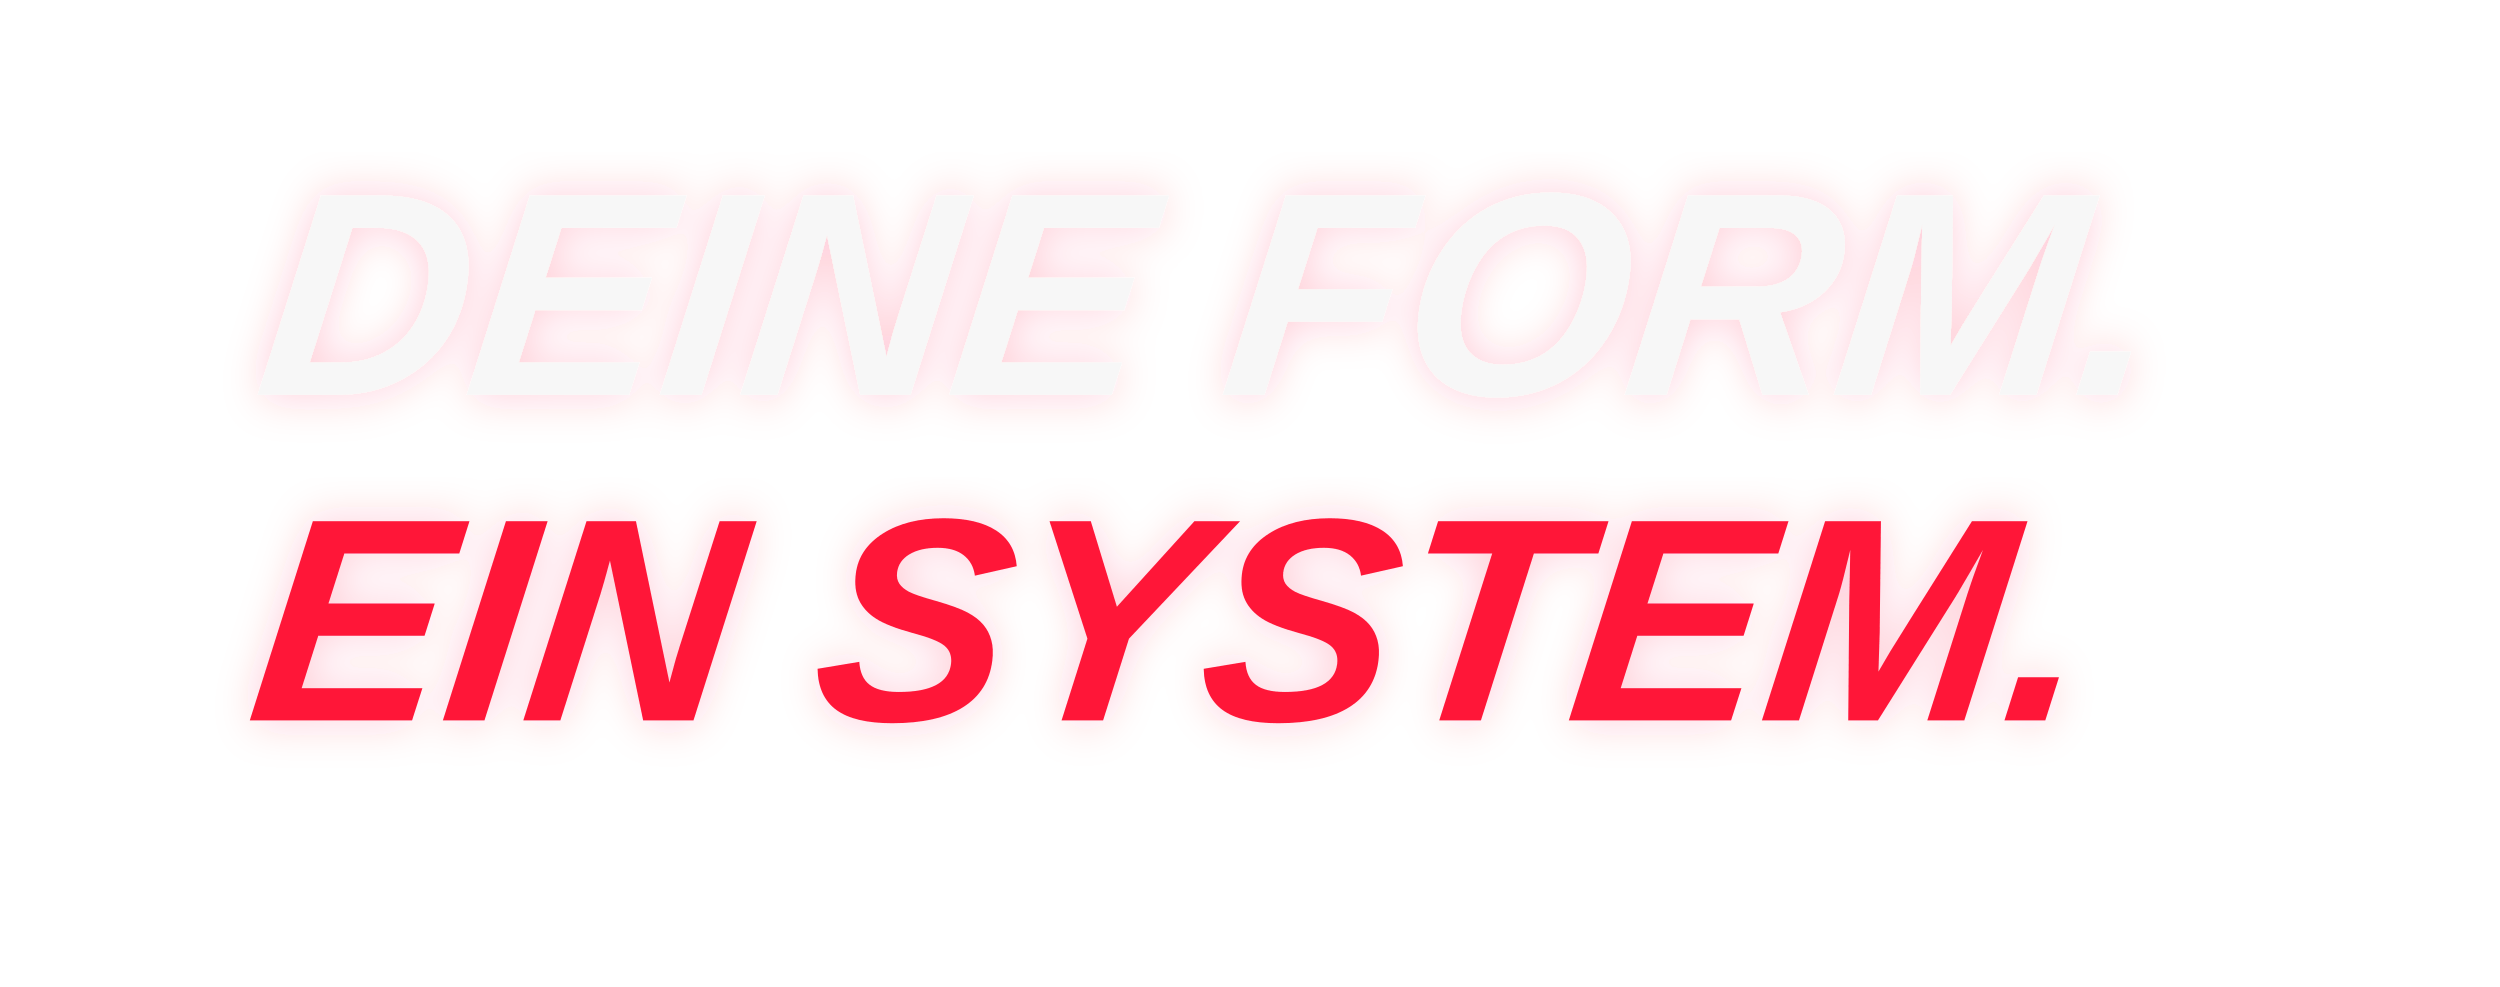
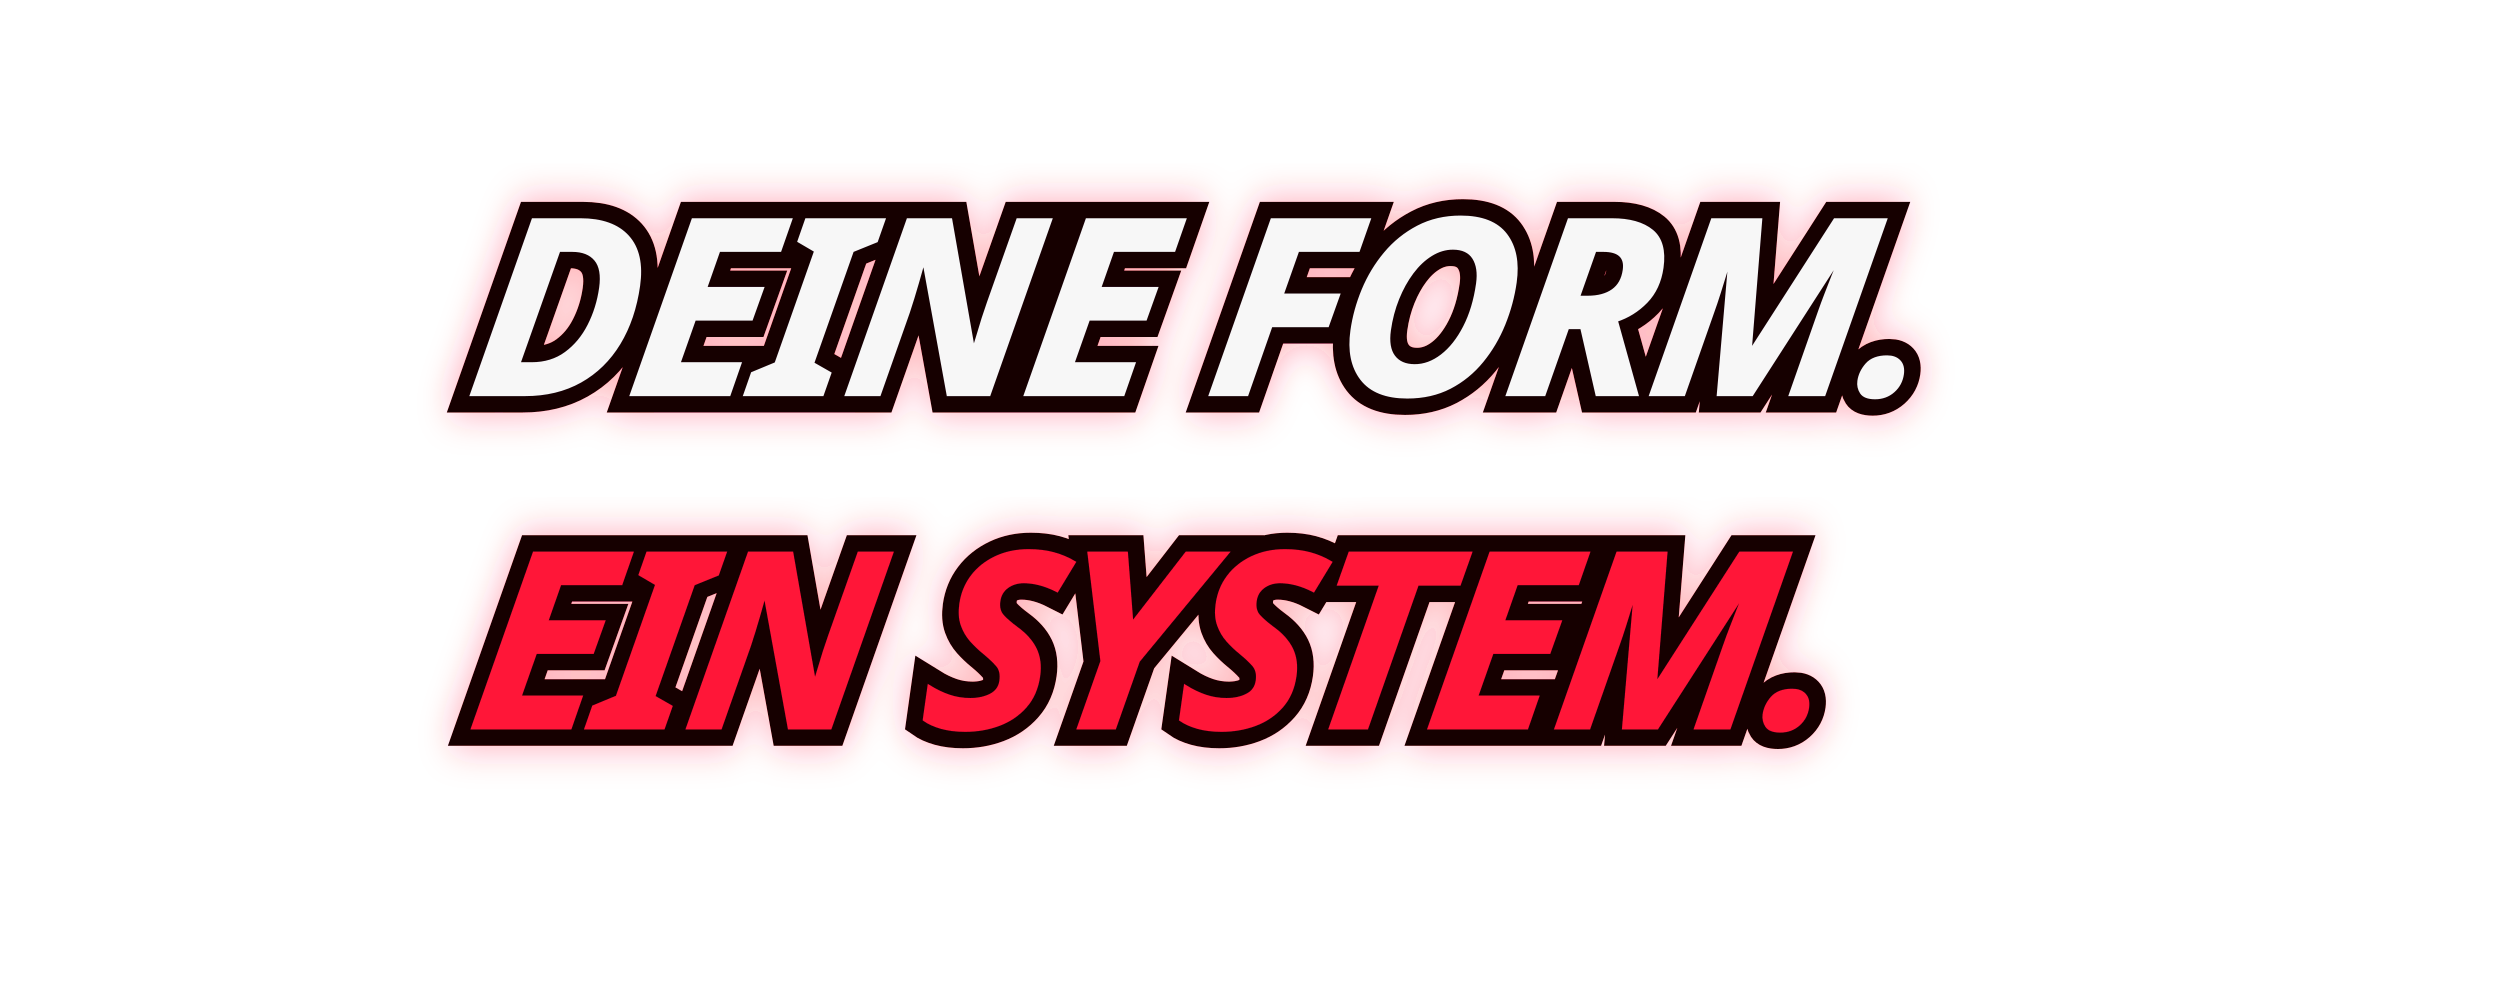
- <svg xmlns="http://www.w3.org/2000/svg" width="760" height="300" viewBox="0 0 760 300">
+ <svg xmlns="http://www.w3.org/2000/svg" width="900" height="360" viewBox="0 0 900 360">
  <defs>
-     <filter id="shadow" x="-20%" y="-20%" width="140%" height="160%">
-       <feDropShadow dx="5" dy="8" stdDeviation="2" flood-color="#150005" />
-       <feDropShadow dx="0" dy="0" stdDeviation="7" flood-color="#ff1238" flood-opacity=".20" />
+     <filter id="brush" x="-25%" y="-30%" width="150%" height="170%">
+       <feTurbulence type="fractalNoise" baseFrequency="0.018 0.12" numOctaves="2" seed="17" result="noise" />
+       <feDisplacementMap in="SourceGraphic" in2="noise" scale="5" xChannelSelector="R" yChannelSelector="G" result="rough" />
+       <feDropShadow in="rough" dx="5" dy="7" stdDeviation="1.6" flood-color="#090000" flood-opacity="1" />
+       <feDropShadow dx="0" dy="0" stdDeviation="7" flood-color="#ff1238" flood-opacity=".34" />
+     </filter>
+     <filter id="scratch">
+       <feTurbulence type="fractalNoise" baseFrequency=".8 .08" numOctaves="1" seed="9" result="n" />
+       <feComposite in="SourceGraphic" in2="n" operator="in" />
    </filter>
  </defs>
-   <text x="50%" y="120" text-anchor="middle" fill="#f7f7f7" font-size="88" font-family="Impact, Arial Black, Arial" font-weight="900" font-style="italic" transform="skewX(-7)" filter="url(#shadow)">DEINE FORM.</text>
-   <text x="50%" y="219" text-anchor="middle" fill="#ff1238" font-size="88" font-family="Impact, Arial Black, Arial" font-weight="900" font-style="italic" transform="skewX(-7)" filter="url(#shadow)">EIN SYSTEM.</text>
+   <g transform="skewX(-8)" filter="url(#brush)">
+     <text x="50%" y="142" text-anchor="middle" fill="#f7f7f7" stroke="#170006" stroke-width="13" paint-order="stroke fill" font-size="88" font-family="Impact, Haettenschweiler, Arial Narrow Bold, Arial Black, sans-serif" font-weight="900" font-style="italic" letter-spacing="-2">DEINE FORM.</text>
+     <text x="50%" y="142" text-anchor="middle" fill="#f7f7f7" stroke="#f7f7f7" stroke-width="1.2" paint-order="stroke fill" font-size="88" font-family="Impact, Haettenschweiler, Arial Narrow Bold, Arial Black, sans-serif" font-weight="900" font-style="italic" letter-spacing="-2">DEINE FORM.</text>
+   </g>
+   <g transform="skewX(-8)" filter="url(#brush)">
+     <text x="50%" y="262" text-anchor="middle" fill="#ff1238" stroke="#170006" stroke-width="13" paint-order="stroke fill" font-size="88" font-family="Impact, Haettenschweiler, Arial Narrow Bold, Arial Black, sans-serif" font-weight="900" font-style="italic" letter-spacing="-2">EIN SYSTEM.</text>
+     <text x="50%" y="262" text-anchor="middle" fill="#ff1238" stroke="#ff1238" stroke-width="1.2" paint-order="stroke fill" font-size="88" font-family="Impact, Haettenschweiler, Arial Narrow Bold, Arial Black, sans-serif" font-weight="900" font-style="italic" letter-spacing="-2">EIN SYSTEM.</text>
+   </g>
</svg>
